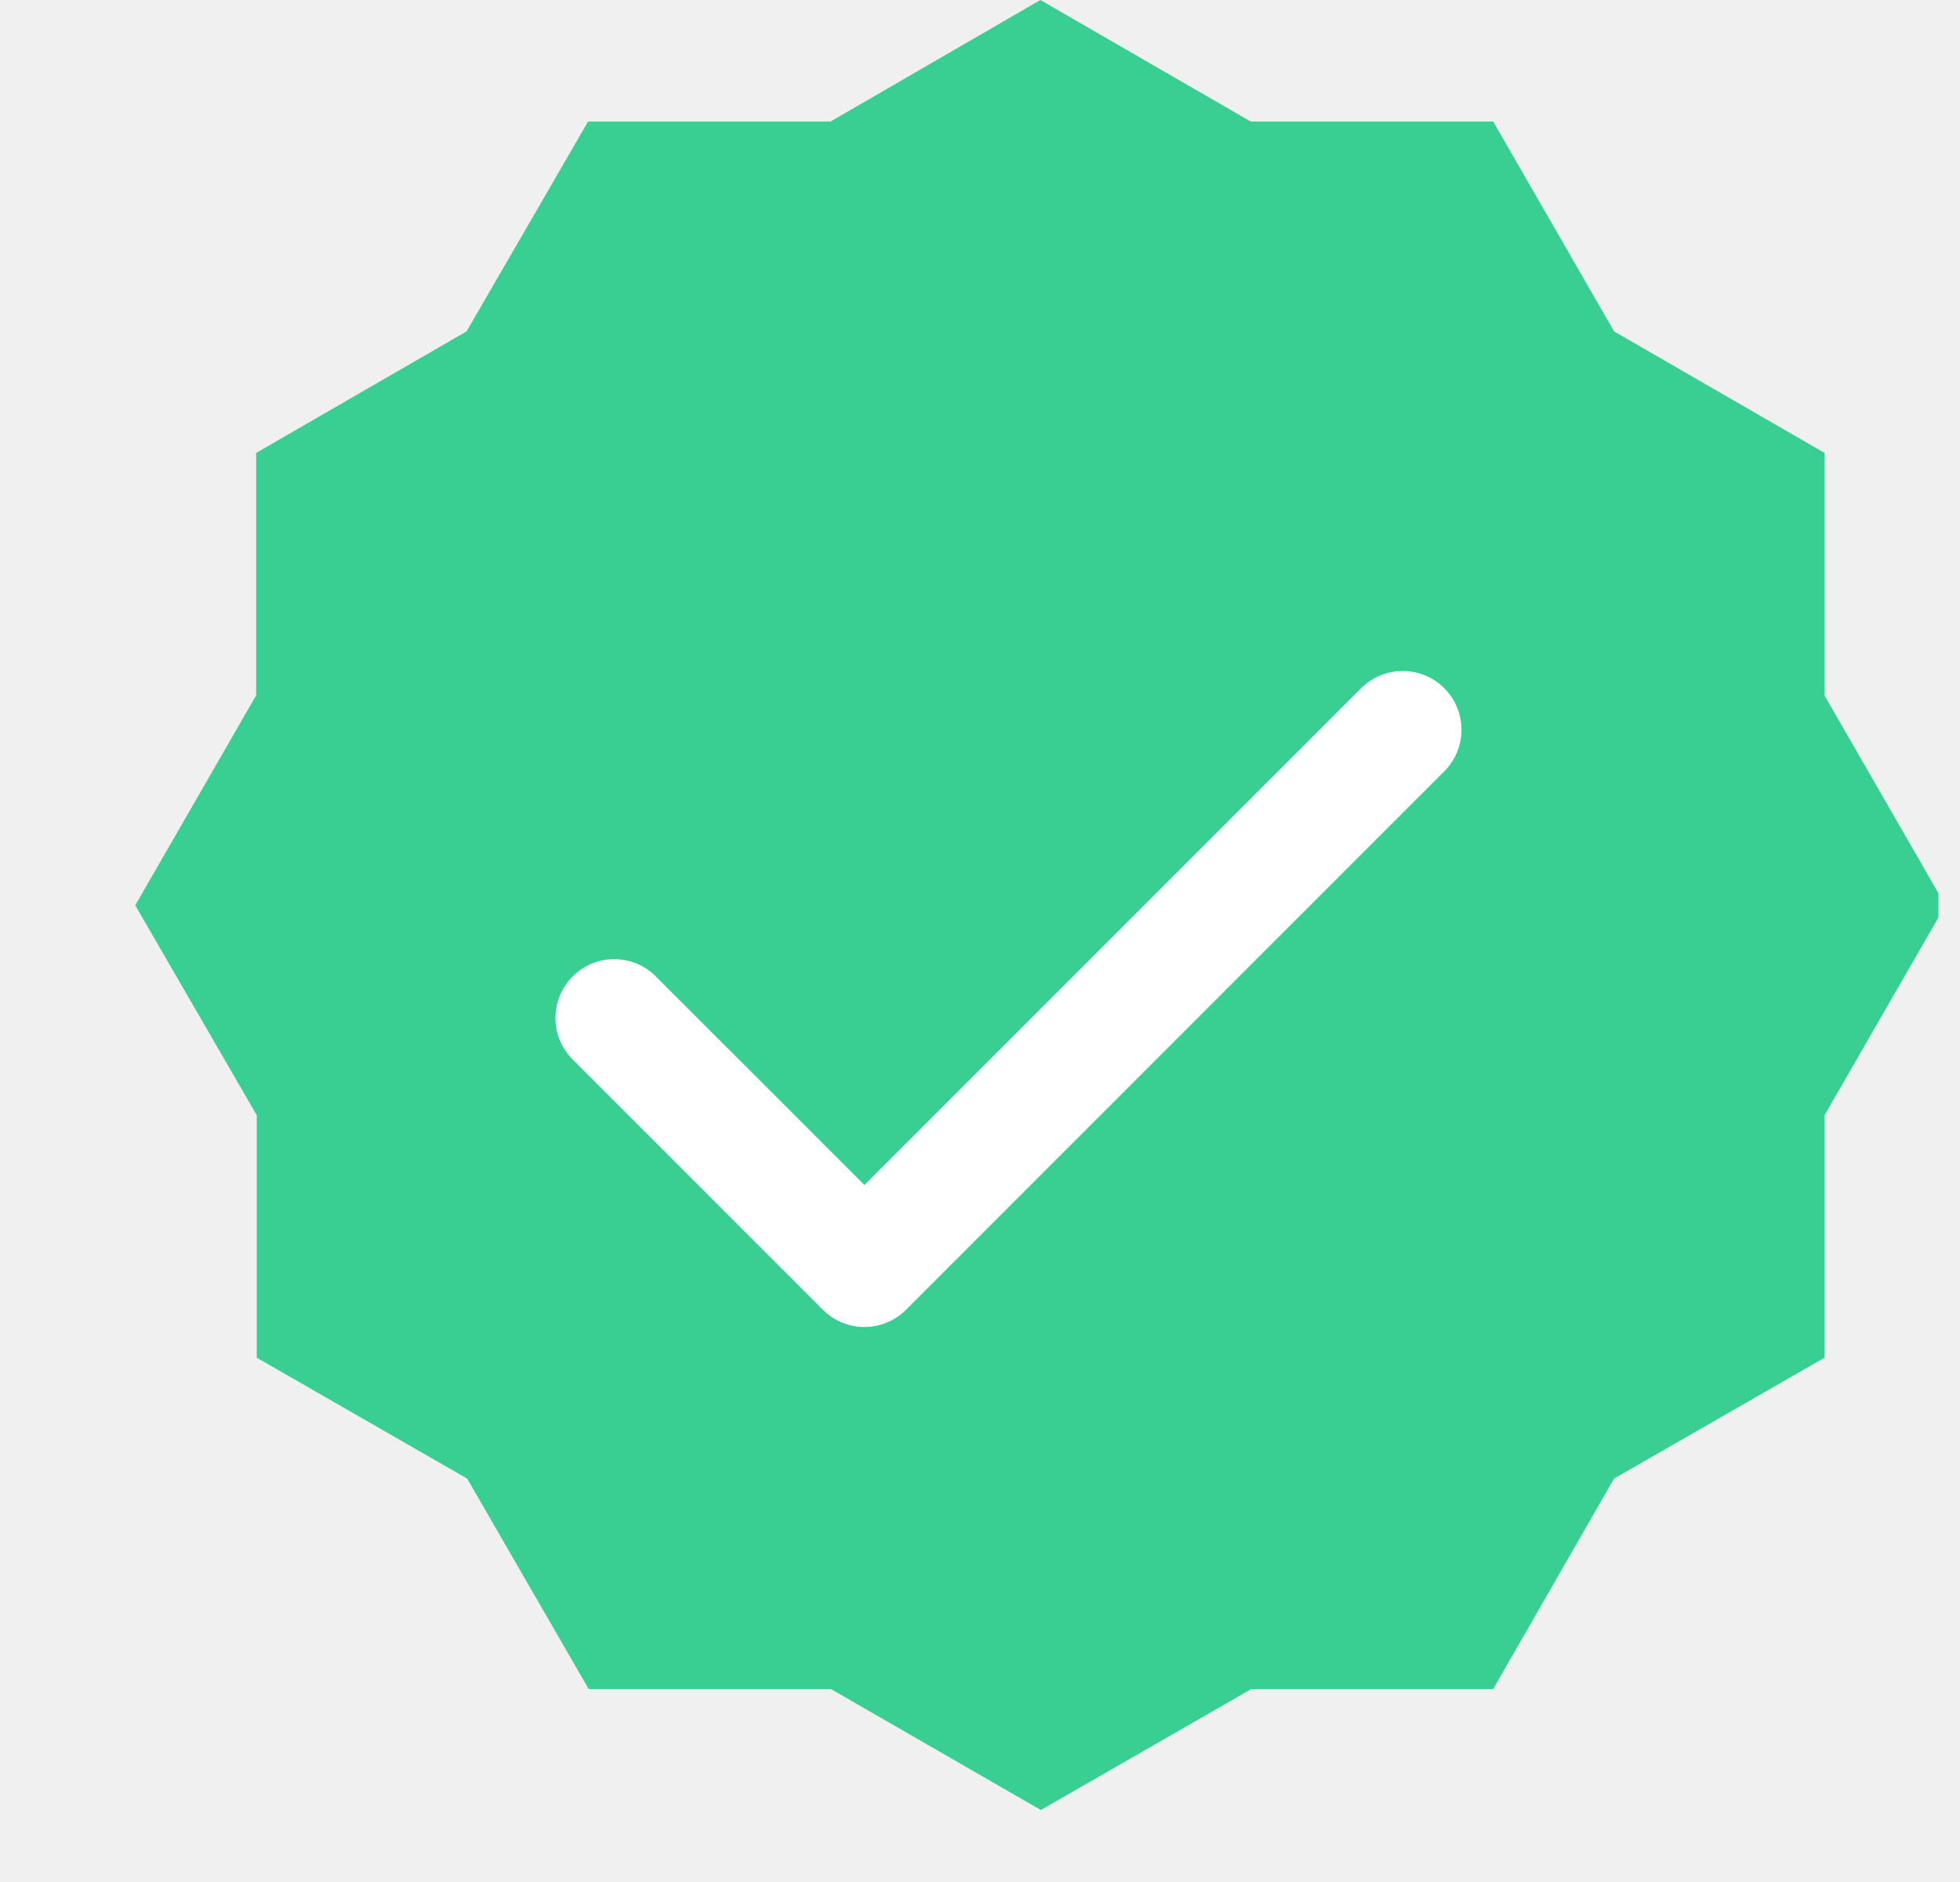
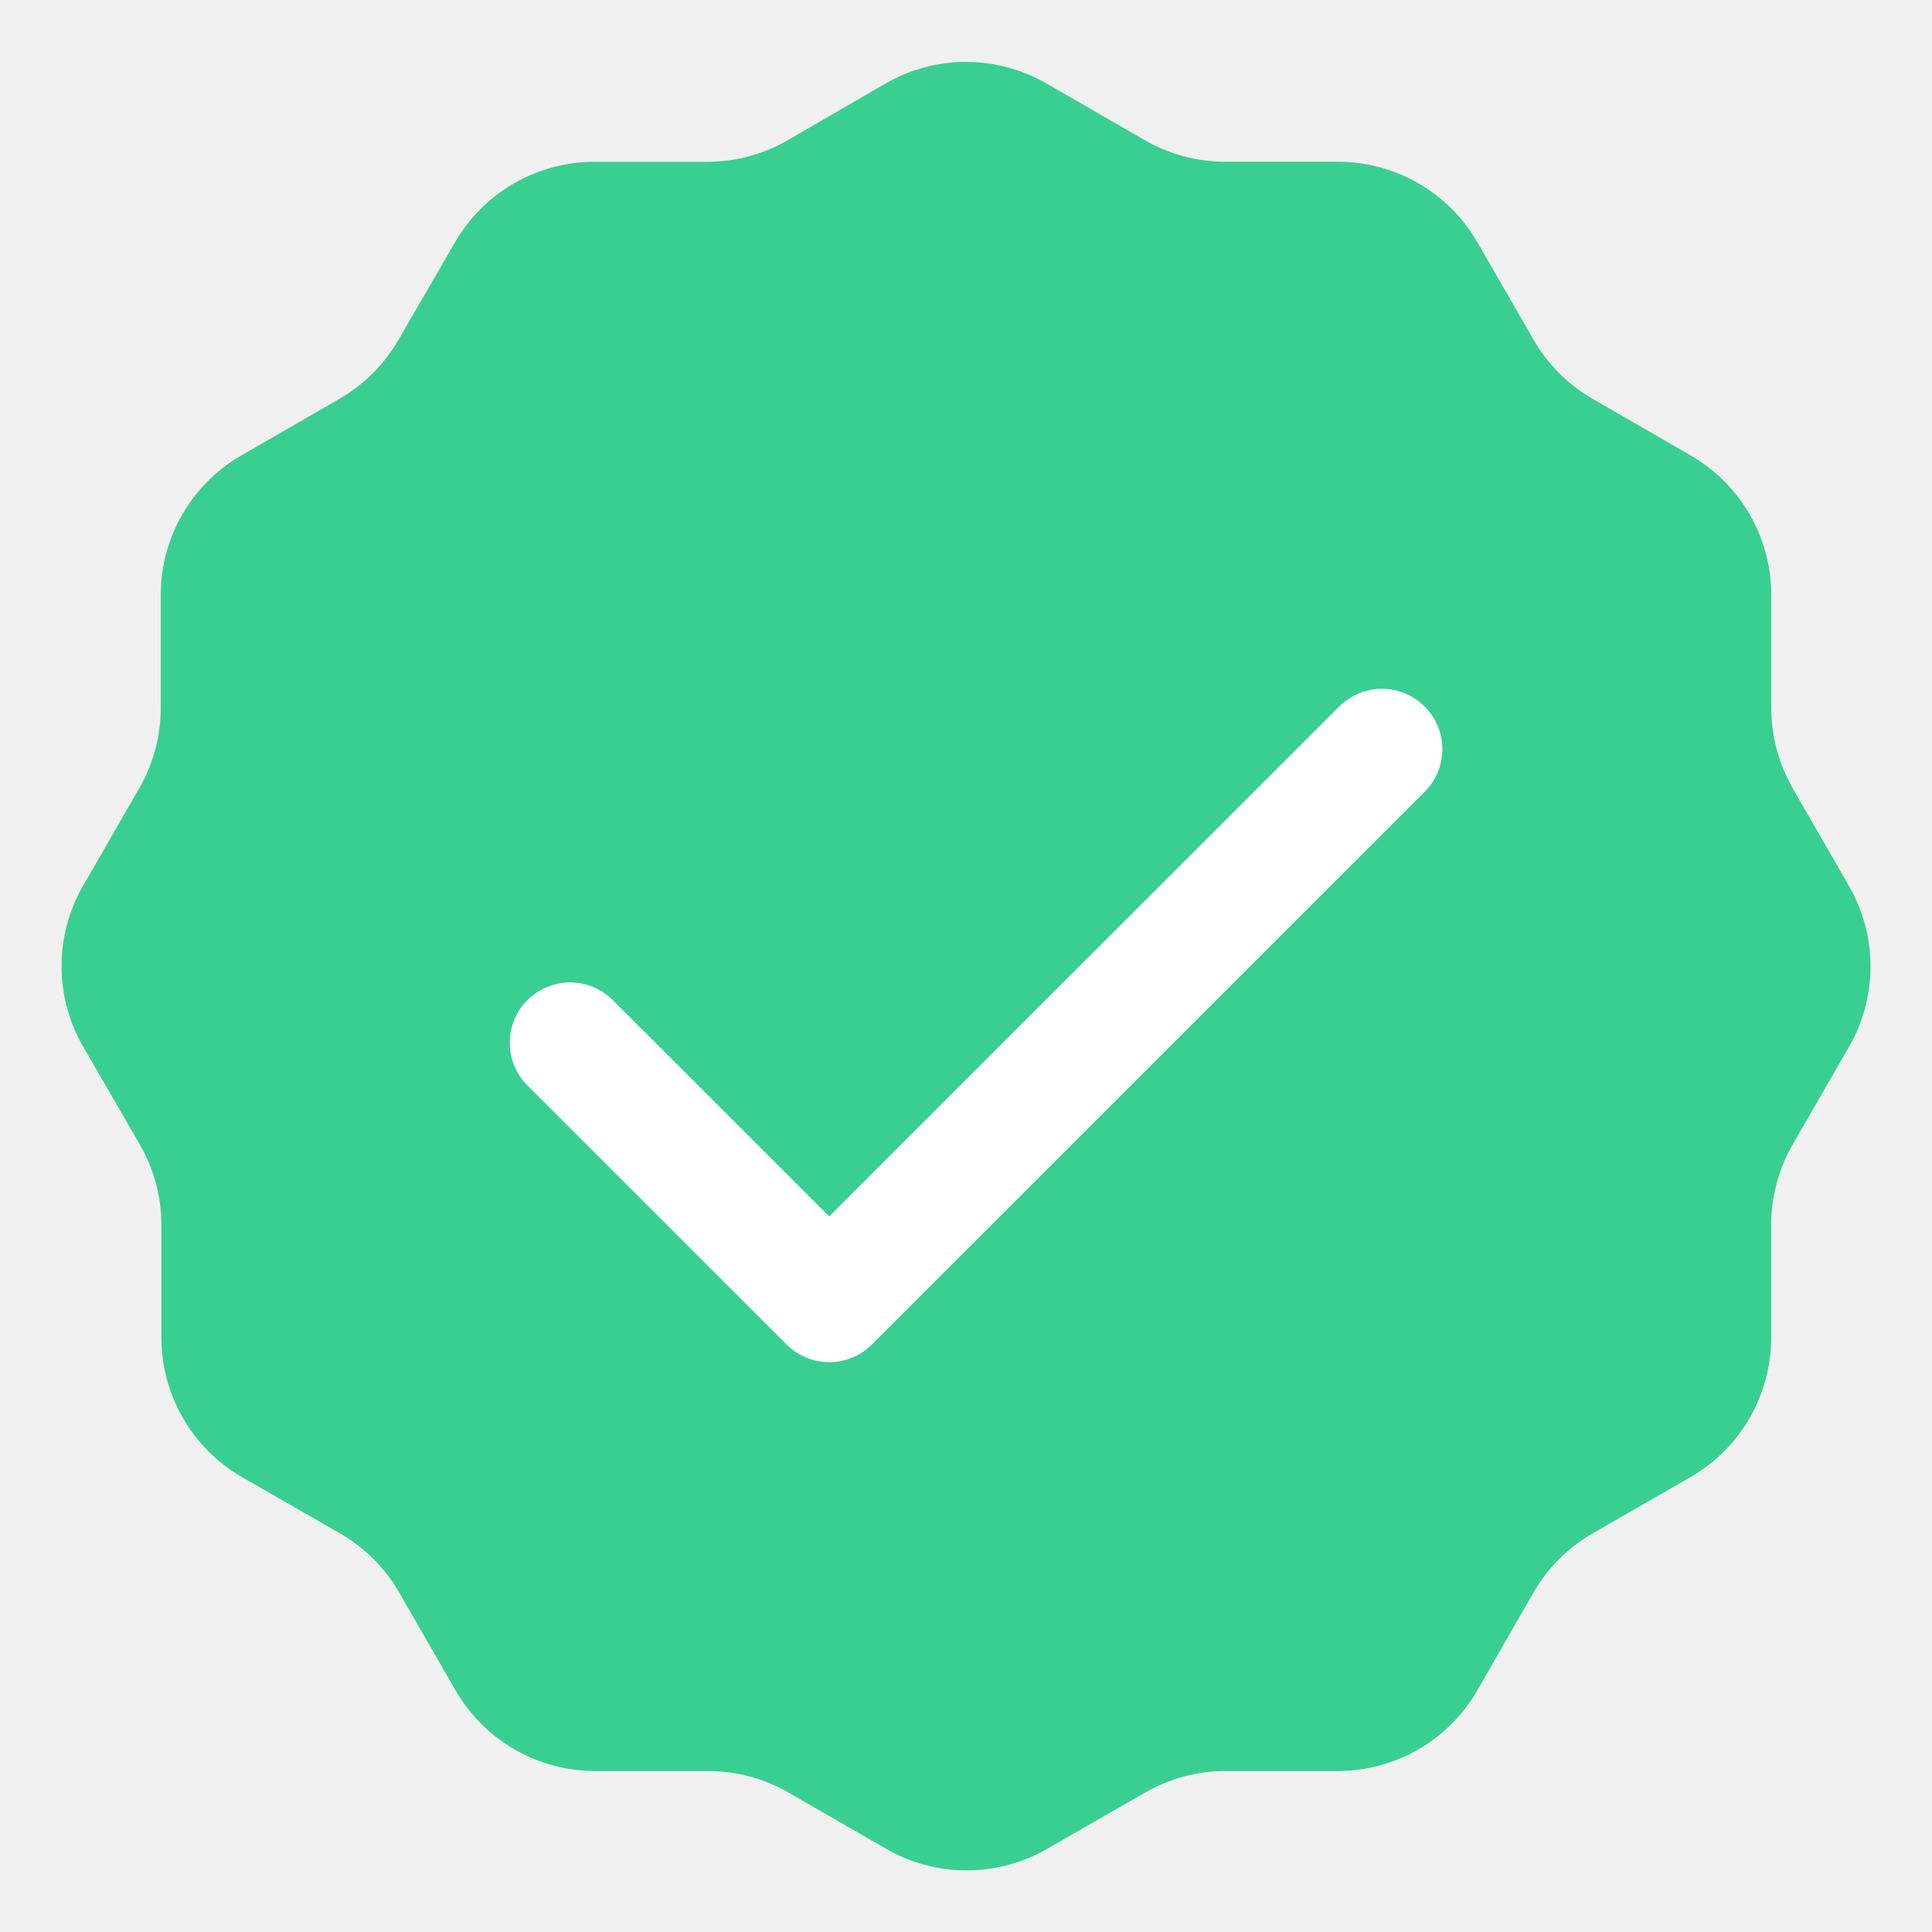
- <svg xmlns="http://www.w3.org/2000/svg" viewBox="0 0 25 24">
-   <g clip-path="url(#Verified_svg__a)">
-     <path fill="#39CF92" d="M23.273 8.869V5.776l-2.685-1.55-1.542-2.676h-3.092L13.27 0l-2.677 1.55H7.501l-1.55 2.676-2.684 1.55v3.092l-1.542 2.677 1.55 2.677v3.092l2.684 1.542 1.55 2.684H10.6l2.676 1.542 2.684-1.542h3.085l1.542-2.684 2.685-1.542v-3.092l1.542-2.677-1.542-2.676Z" />
-     <path fill="#fff" fill-rule="evenodd" d="M18.422 8.776a.75.75 0 0 1 0 1.06l-6.866 6.867a.75.75 0 0 1-1.06 0l-3.21-3.21a.75.75 0 0 1 1.06-1.06l2.68 2.679 6.336-6.336a.75.75 0 0 1 1.06 0Z" clip-rule="evenodd" />
-   </g>
-   <defs>
-     <clipPath id="Verified_svg__a">
-       <path fill="#fff" d="M0 0h24v24H0z" transform="translate(.725)" />
-     </clipPath>
-   </defs>
+ <svg xmlns="http://www.w3.org/2000/svg" fill="none" viewBox="0 0 24 24">
+   <path fill="#39CF92" d="M22.27 9.791a2 2 0 0 1-.267-.998V7.39a2 2 0 0 0-1-1.732l-1.22-.704a2 2 0 0 1-.732-.733l-.698-1.21a2 2 0 0 0-1.733-1.002h-1.4a2 2 0 0 1-1-.268l-1.218-.703a2 2 0 0 0-2.003 0l-1.21.702a2 2 0 0 1-1.003.27H7.384a2 2 0 0 0-1.73.997l-.705 1.216a2 2 0 0 1-.73.73l-1.222.705a2 2 0 0 0-1 1.732v1.403a2 2 0 0 1-.267.998l-.698 1.212a2 2 0 0 0 .002 2.001l.702 1.212a2 2 0 0 1 .269 1.002v1.397a2 2 0 0 0 1.003 1.735l1.214.697a2 2 0 0 1 .736.734L5.66 21a2 2 0 0 0 1.732 1h1.403a2 2 0 0 1 .999.267l1.215.7a2 2 0 0 0 1.995.002l1.224-.703a2 2 0 0 1 .996-.266h1.394a2 2 0 0 0 1.734-1.003l.696-1.212a2 2 0 0 1 .738-.738l1.212-.697a2 2 0 0 0 1.004-1.734v-1.4a2 2 0 0 1 .267-.998l.7-1.214a2 2 0 0 0 0-1.997l-.7-1.215Z" />
+   <path fill="#fff" fill-rule="evenodd" d="M17.698 8.776a.75.75 0 0 1 0 1.06l-6.867 6.866a.75.75 0 0 1-1.06 0l-3.21-3.209a.75.75 0 1 1 1.061-1.06l2.679 2.678 6.336-6.335a.75.75 0 0 1 1.06 0Z" clip-rule="evenodd" />
</svg>
